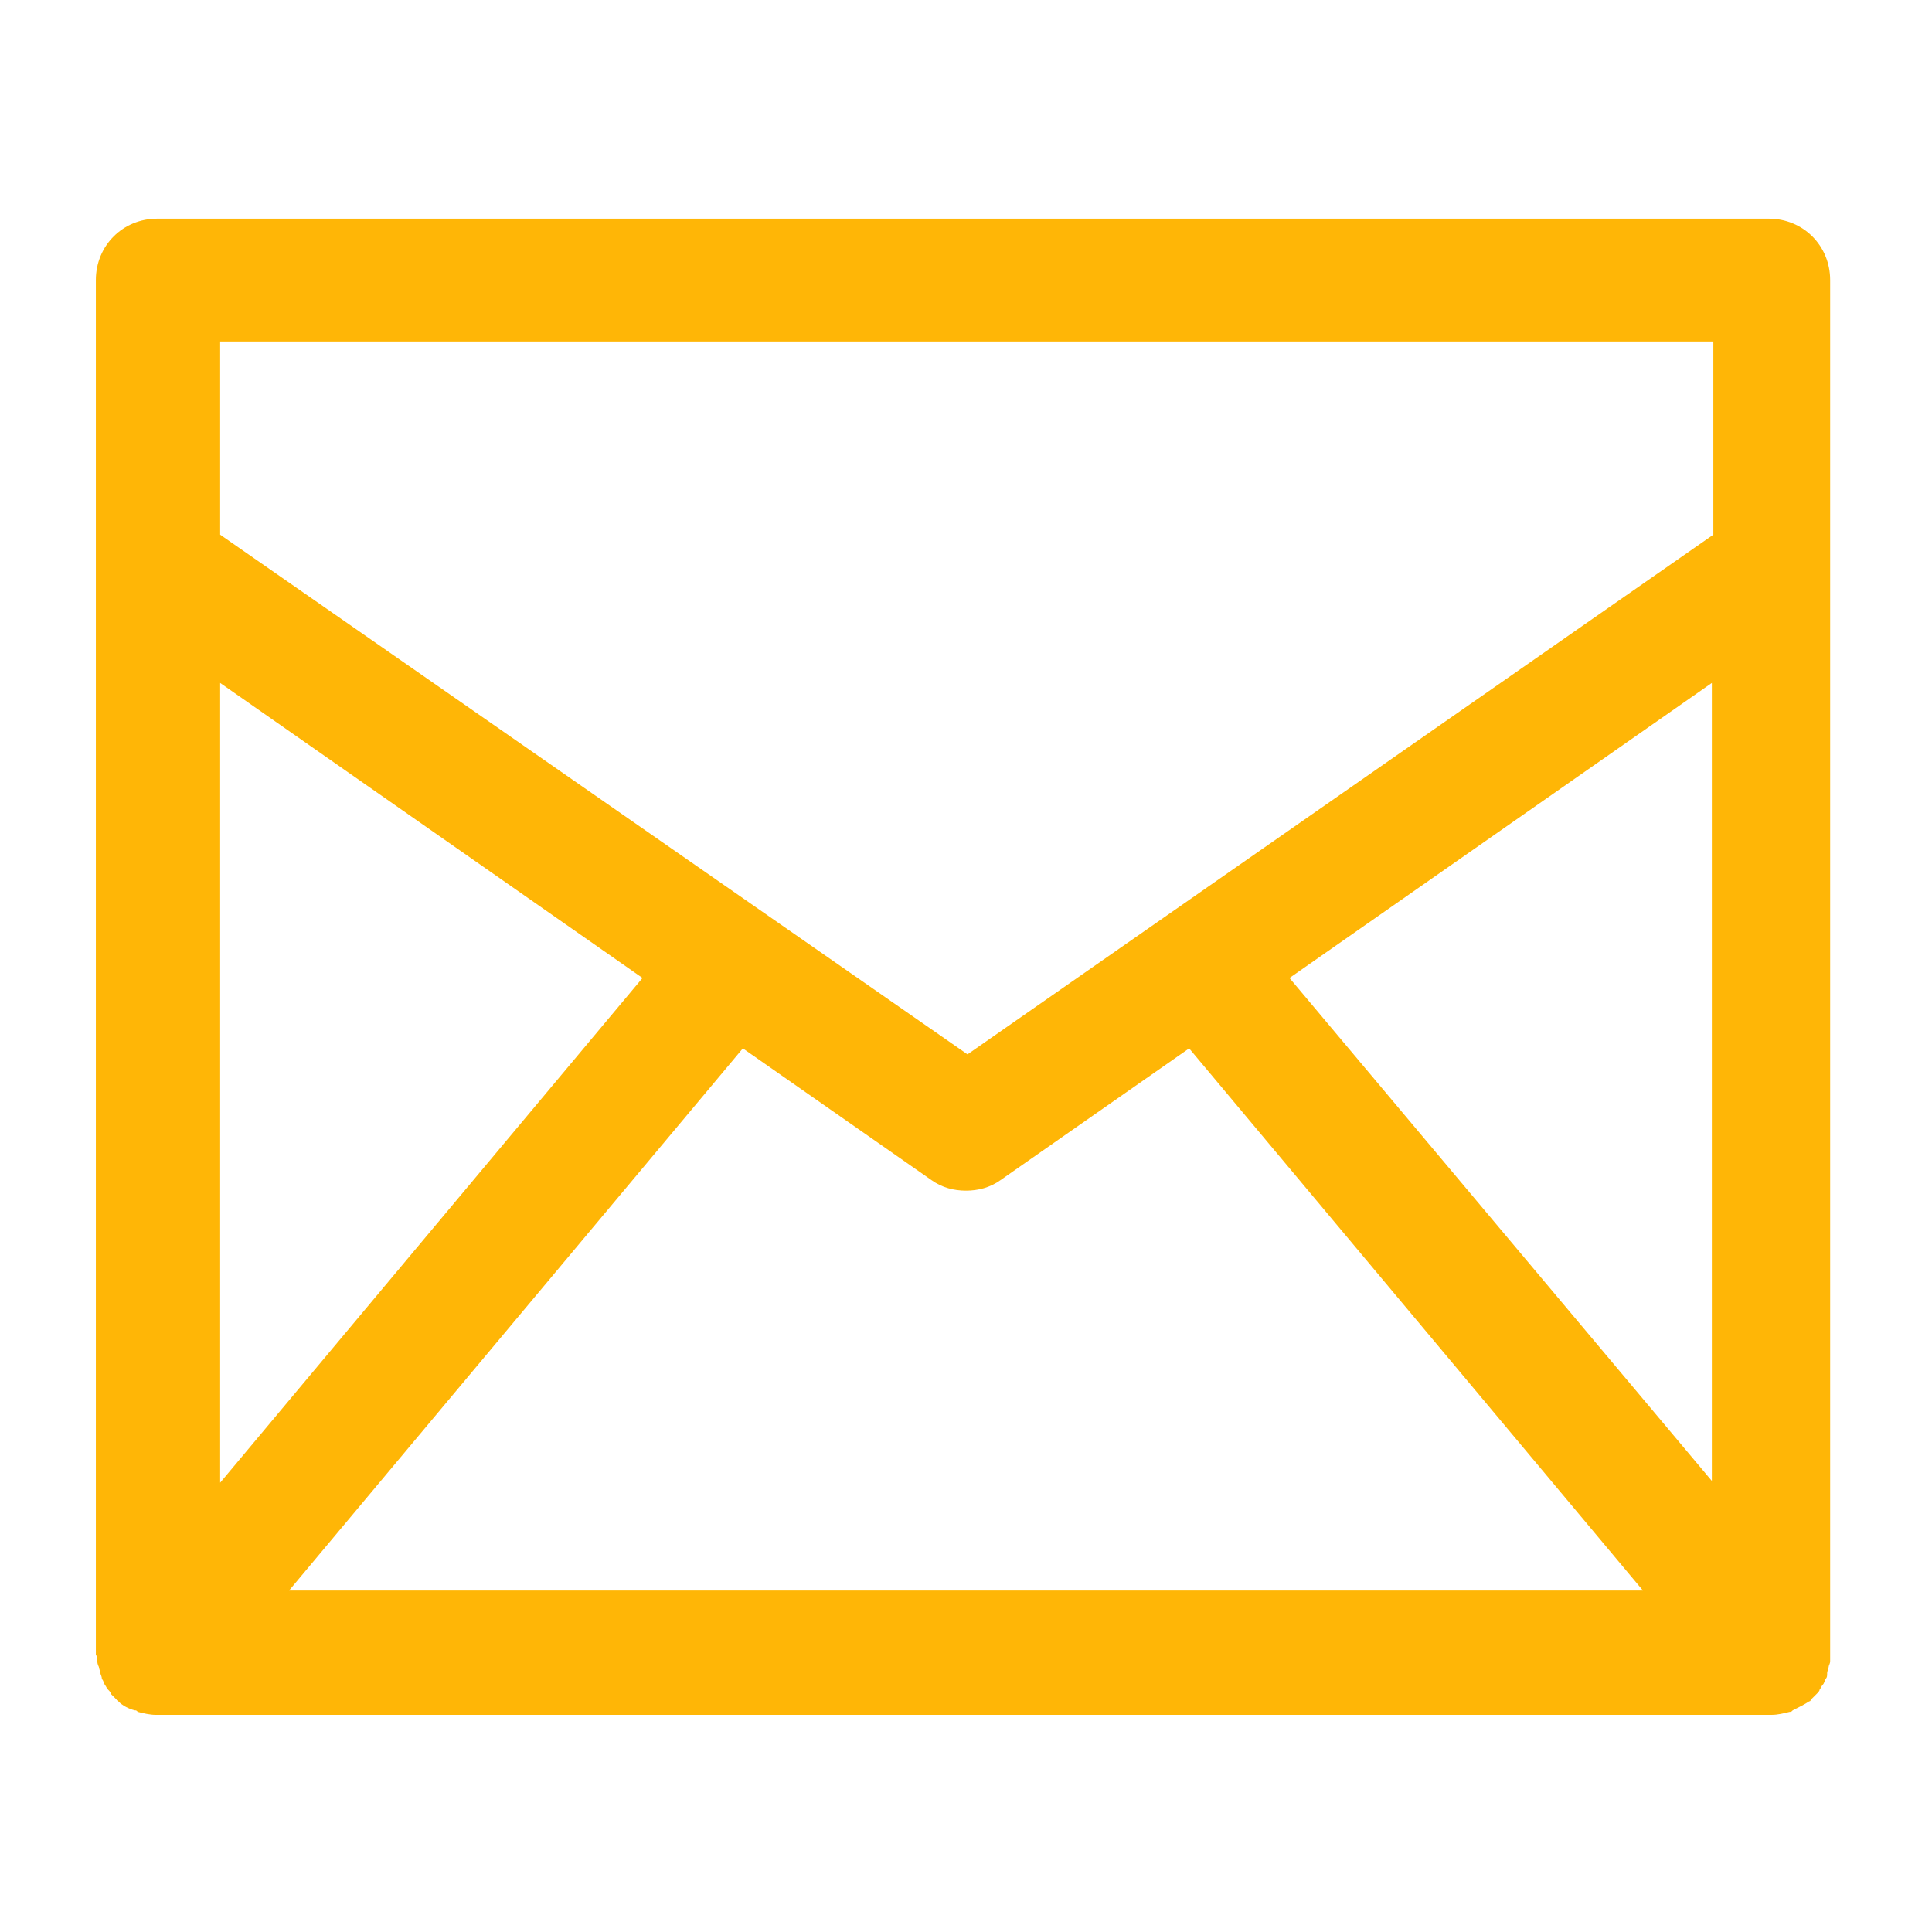
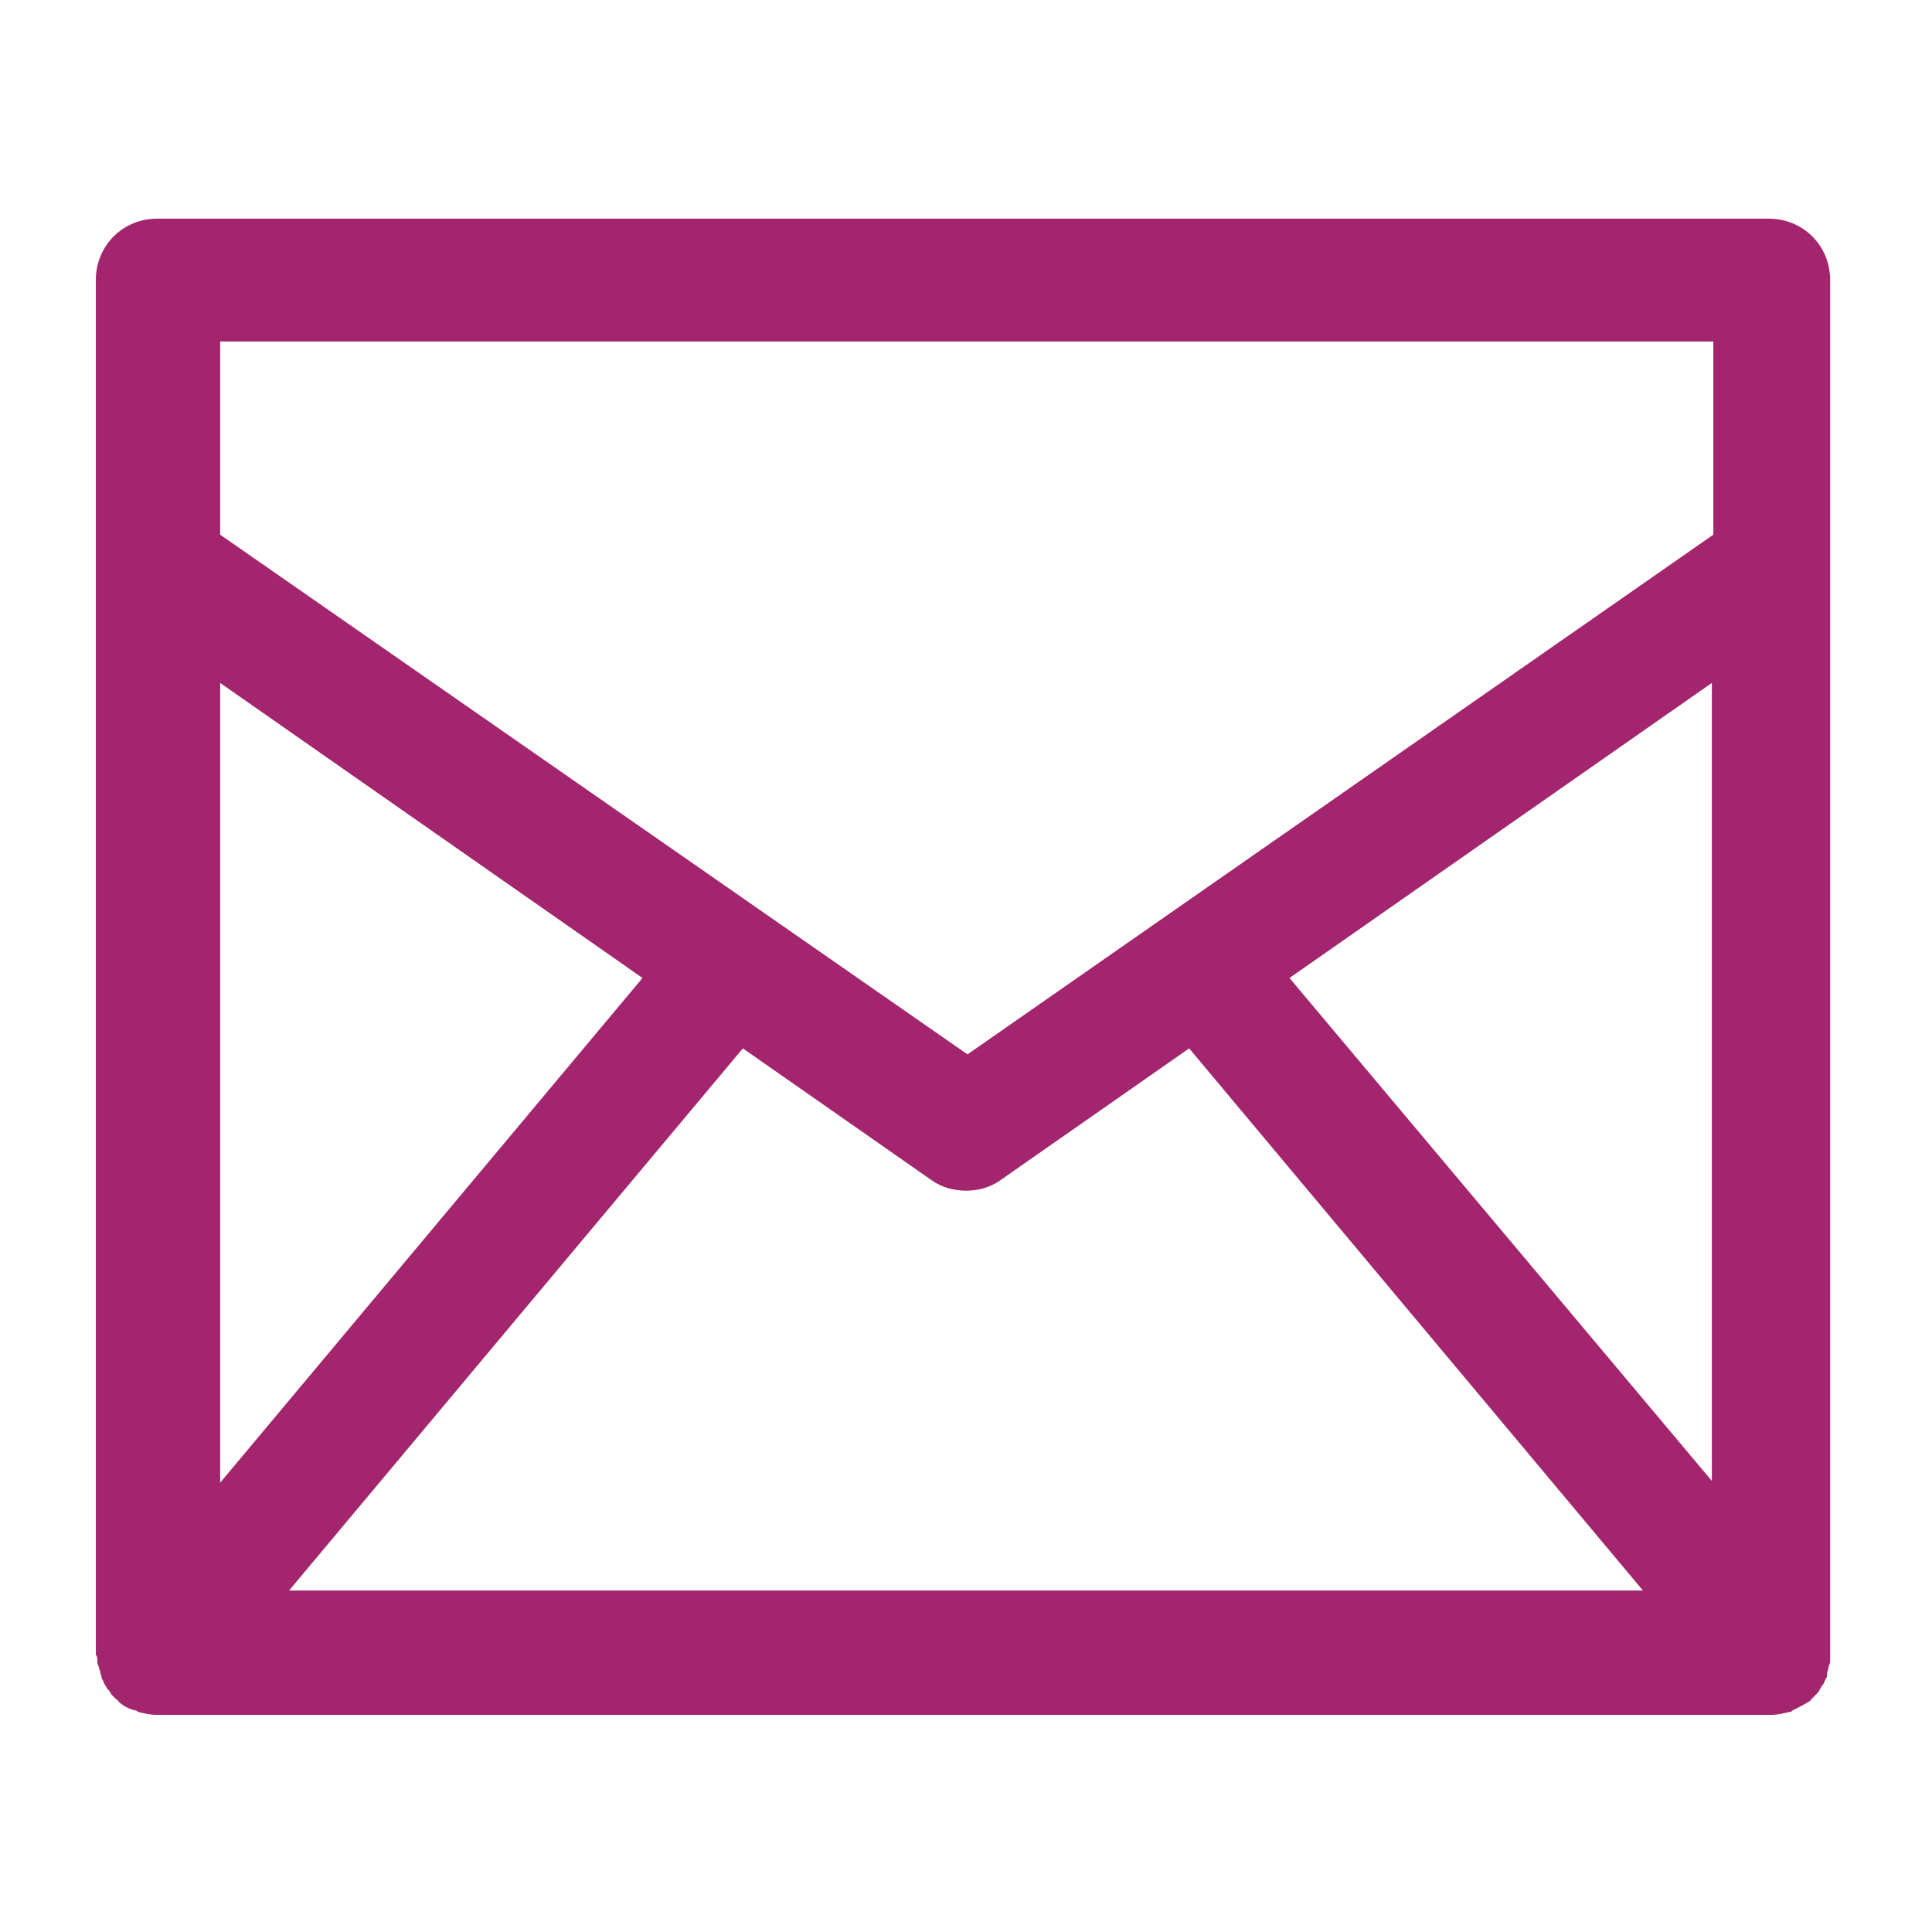
- <svg xmlns="http://www.w3.org/2000/svg" version="1.1" viewBox="0 0 129 129" enable-background="new 0 0 129 129" width="512px" height="512px">
+ <svg xmlns="http://www.w3.org/2000/svg" version="1.1" id="Layer_1" x="0px" y="0px" width="512px" height="512px" viewBox="0 0 512 512" enable-background="new 0 0 512 512" xml:space="preserve">
  <g>
-     <path d="m6.5,110.9c0,0.1 0,0.2 0.1,0.4 0,0.1 0.1,0.3 0.1,0.4 0,0.1 0.1,0.2 0.1,0.4 0.1,0.1 0.1,0.2 0.2,0.4 0.1,0.1 0.1,0.2 0.2,0.3 0.1,0.1 0.2,0.2 0.2,0.3 0.1,0.1 0.2,0.2 0.3,0.3 0,0 0.1,0.1 0.1,0.1 0,0 0.1,0 0.1,0.1 0.3,0.3 0.7,0.5 1.1,0.6 0.1,0 0.1,0 0.2,0.1 0.4,0.1 0.8,0.2 1.2,0.2l0,0h107.9l0,0c0.4,0 0.8-0.1 1.2-0.2 0.1,0 0.1,0 0.2-0.1 0.4-0.2 0.8-0.4 1.1-0.6 0,0 0.1,0 0.1-0.1 0,0 0.1-0.1 0.1-0.1 0.1-0.1 0.2-0.2 0.3-0.3 0.1-0.1 0.2-0.2 0.2-0.3 0.1-0.1 0.1-0.2 0.2-0.3 0.1-0.1 0.1-0.2 0.2-0.4 0.1-0.1 0.1-0.2 0.1-0.4 0-0.1 0.1-0.3 0.1-0.4 0-0.1 0.1-0.2 0.1-0.4 0-0.1 0-0.3 0-0.4 0-0.1 0-0.1 0-0.2v-91.6c0-2.3-1.8-4.1-4.1-4.1h-107.6c-2.3,0-4.1,1.8-4.1,4.1v91.6c0,0.1 0,0.1 0,0.2 0.1,0.1 0.1,0.2 0.1,0.4zm12.8-4.7l30.3-36.2 12.6,8.8c0.7,0.5 1.5,0.7 2.3,0.7 0.8,0 1.6-0.2 2.3-0.7l12.6-8.8 30.3,36.2h-90.4zm95.1-7.2l-28.3-33.7 28.2-19.7v53.4zm-99.7-76.2h99.7v12.9l-49.8,34.7-49.9-34.7v-12.9zm-0,22.8l28.2,19.7-28.2,33.7v-53.4z" fill="#ffb606" />
+     <path fill="#A2256E" d="M25.798,440.161c0,0.397,0,0.794,0.397,1.588c0,0.396,0.397,1.19,0.397,1.588   c0,0.396,0.397,0.793,0.397,1.587c0.397,0.397,0.397,0.794,0.794,1.588c0.396,0.396,0.396,0.794,0.793,1.19   c0.397,0.397,0.794,0.794,0.794,1.191c0.397,0.396,0.794,0.793,1.19,1.19l0.397,0.396c0,0,0.397,0,0.397,0.397   c1.191,1.19,2.778,1.984,4.366,2.381c0.397,0,0.397,0,0.794,0.397c1.588,0.396,3.175,0.793,4.763,0.793l0,0h428.255l0,0   c1.587,0,3.175-0.396,4.763-0.793c0.396,0,0.396,0,0.793-0.397c1.588-0.794,3.176-1.588,4.366-2.381c0,0,0.397,0,0.397-0.397   l0.396-0.396c0.396-0.397,0.794-0.794,1.19-1.19c0.397-0.397,0.794-0.794,0.794-1.191c0.397-0.396,0.397-0.794,0.794-1.19   s0.396-0.794,0.794-1.588c0.396-0.396,0.396-0.794,0.396-1.587c0-0.397,0.397-1.191,0.397-1.588c0-0.397,0.396-0.794,0.396-1.588   c0-0.396,0-1.19,0-1.588c0-0.396,0-0.396,0-0.793V74.22c0-9.129-7.145-16.273-16.272-16.273H41.674   c-9.128,0-16.273,7.144-16.273,16.273v363.56c0,0.396,0,0.396,0,0.793C25.798,438.971,25.798,439.367,25.798,440.161   L25.798,440.161z M76.602,421.507l120.26-143.677l50.009,34.927c2.778,1.984,5.954,2.778,9.129,2.778   c3.176,0,6.351-0.794,9.129-2.778l50.01-34.927l120.26,143.677H76.602L76.602,421.507z M454.053,392.931L341.73,259.176   l111.926-78.19v211.945H454.053z M58.344,90.493h395.708v51.2L256.397,279.417L58.344,141.693V90.493L58.344,90.493z    M58.344,180.986l111.925,78.189L58.344,392.931V180.986L58.344,180.986z" />
  </g>
</svg>
